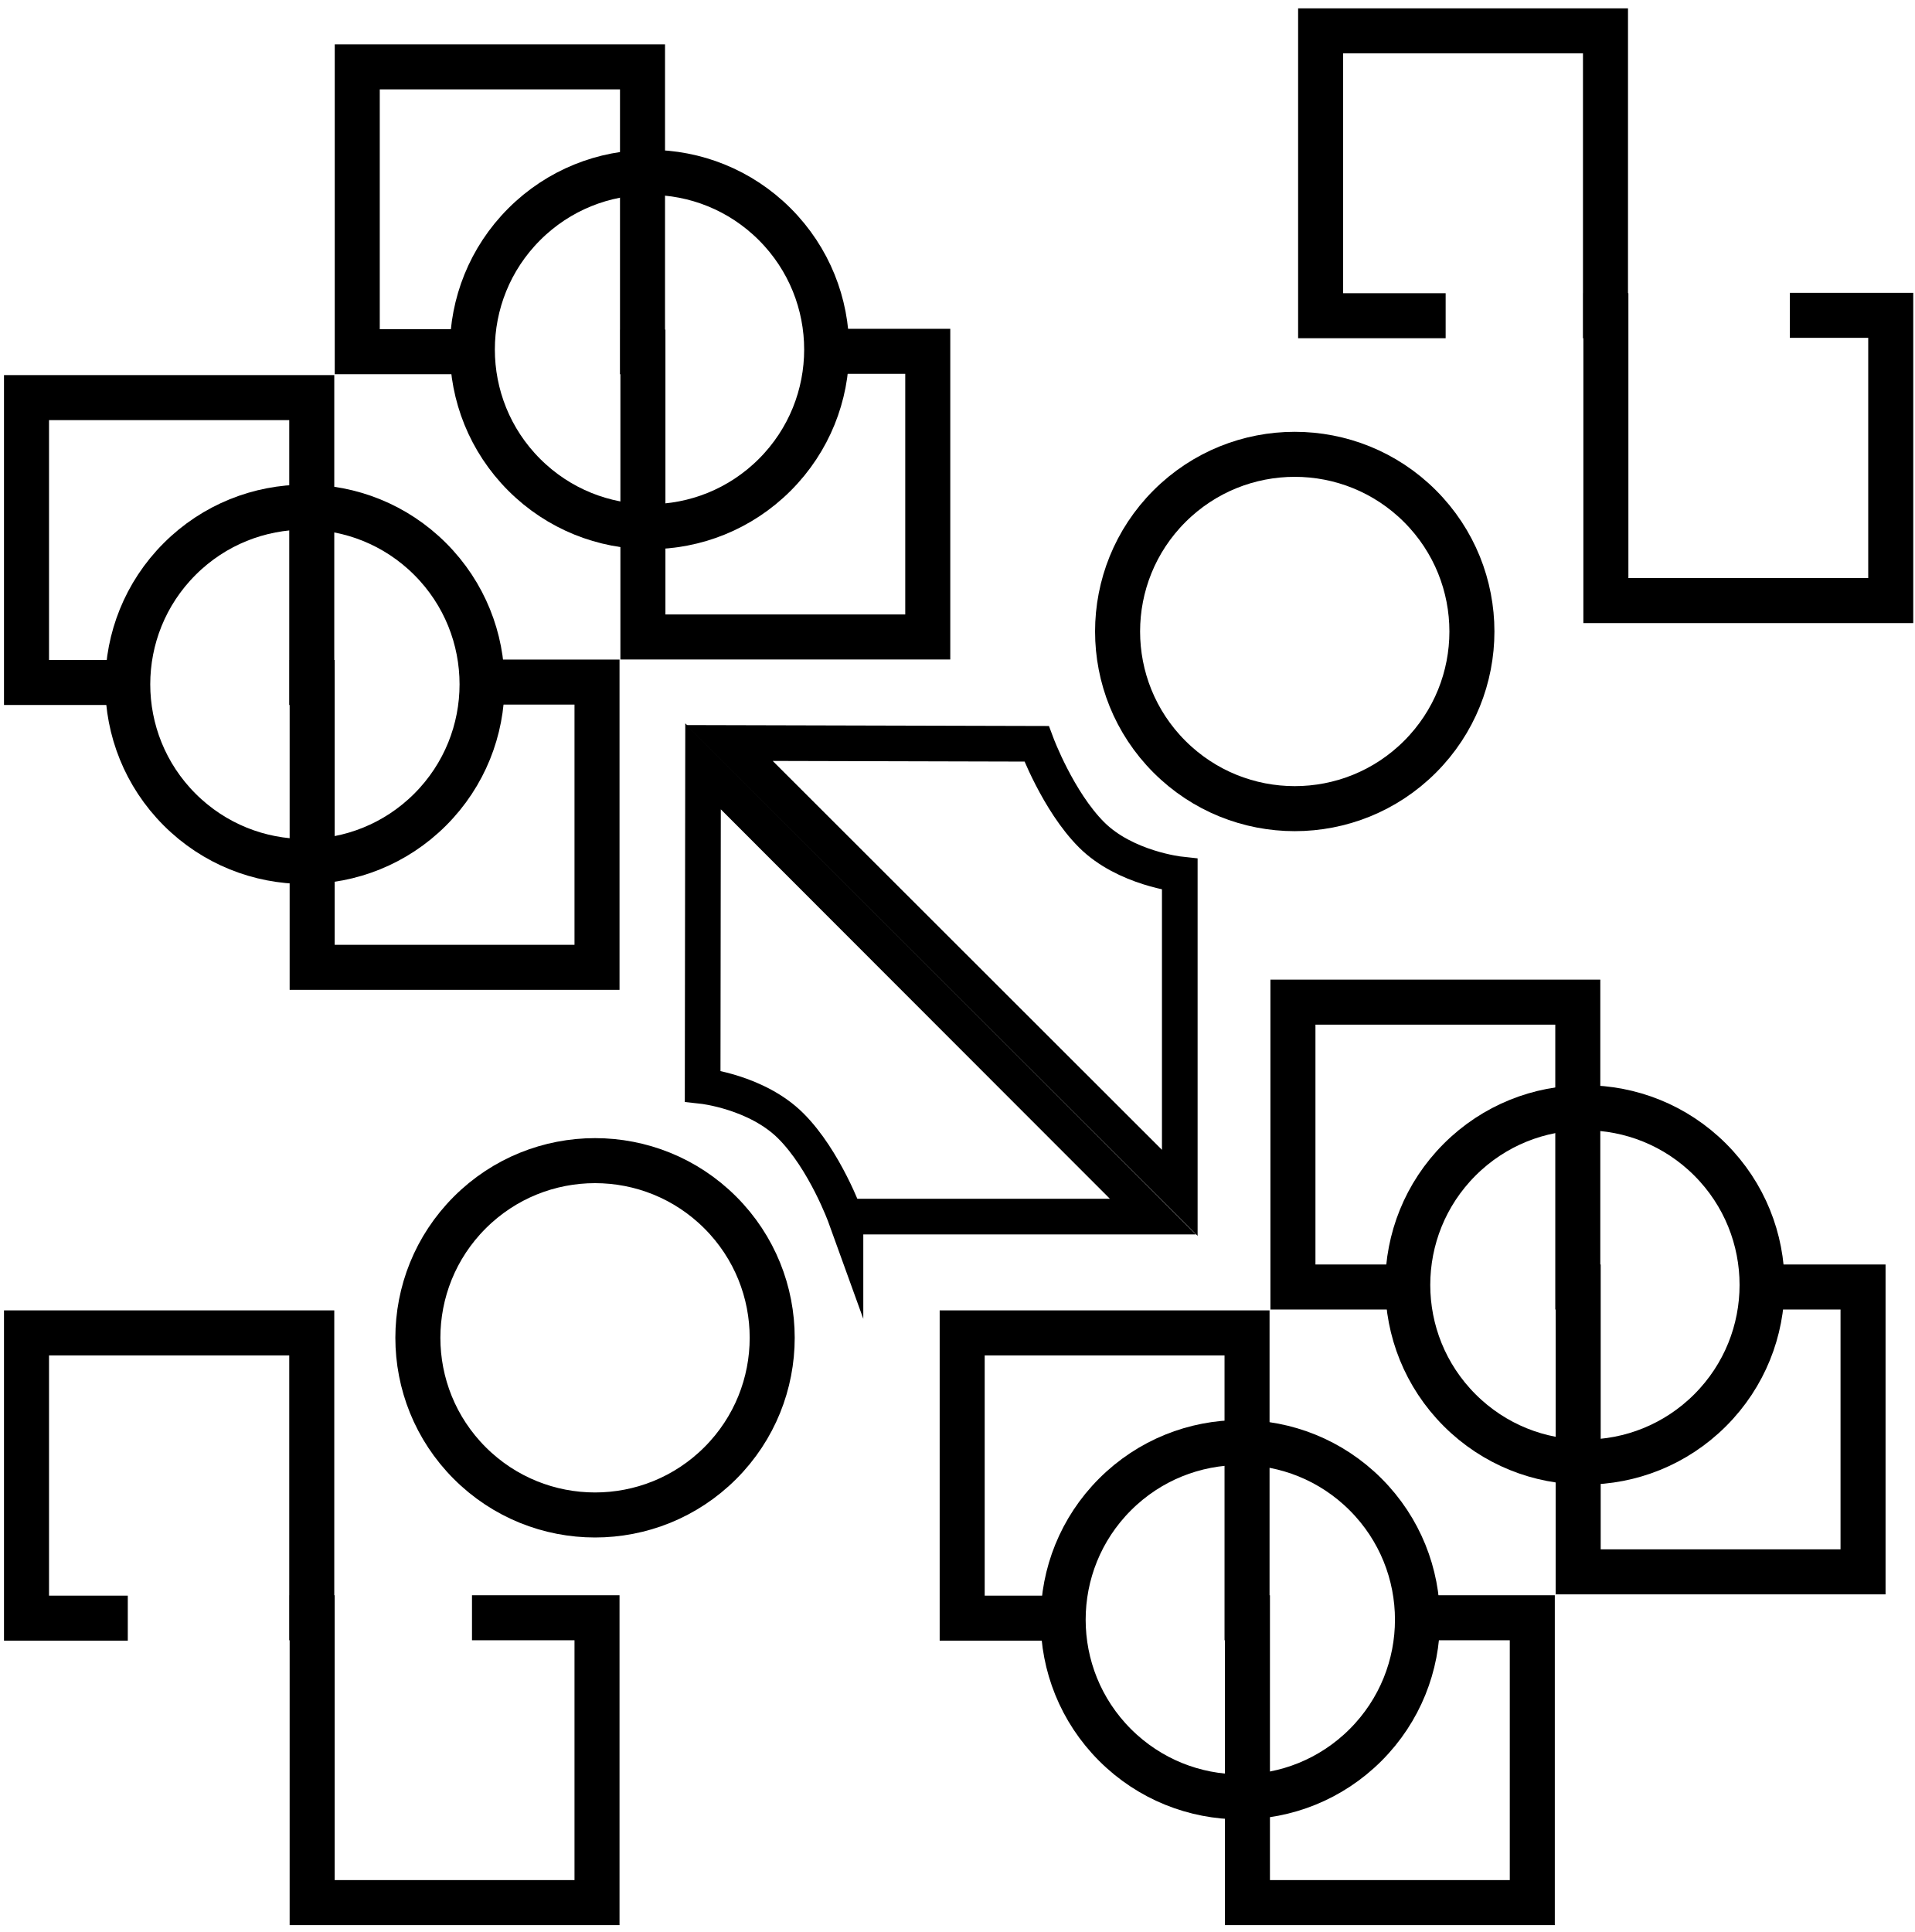
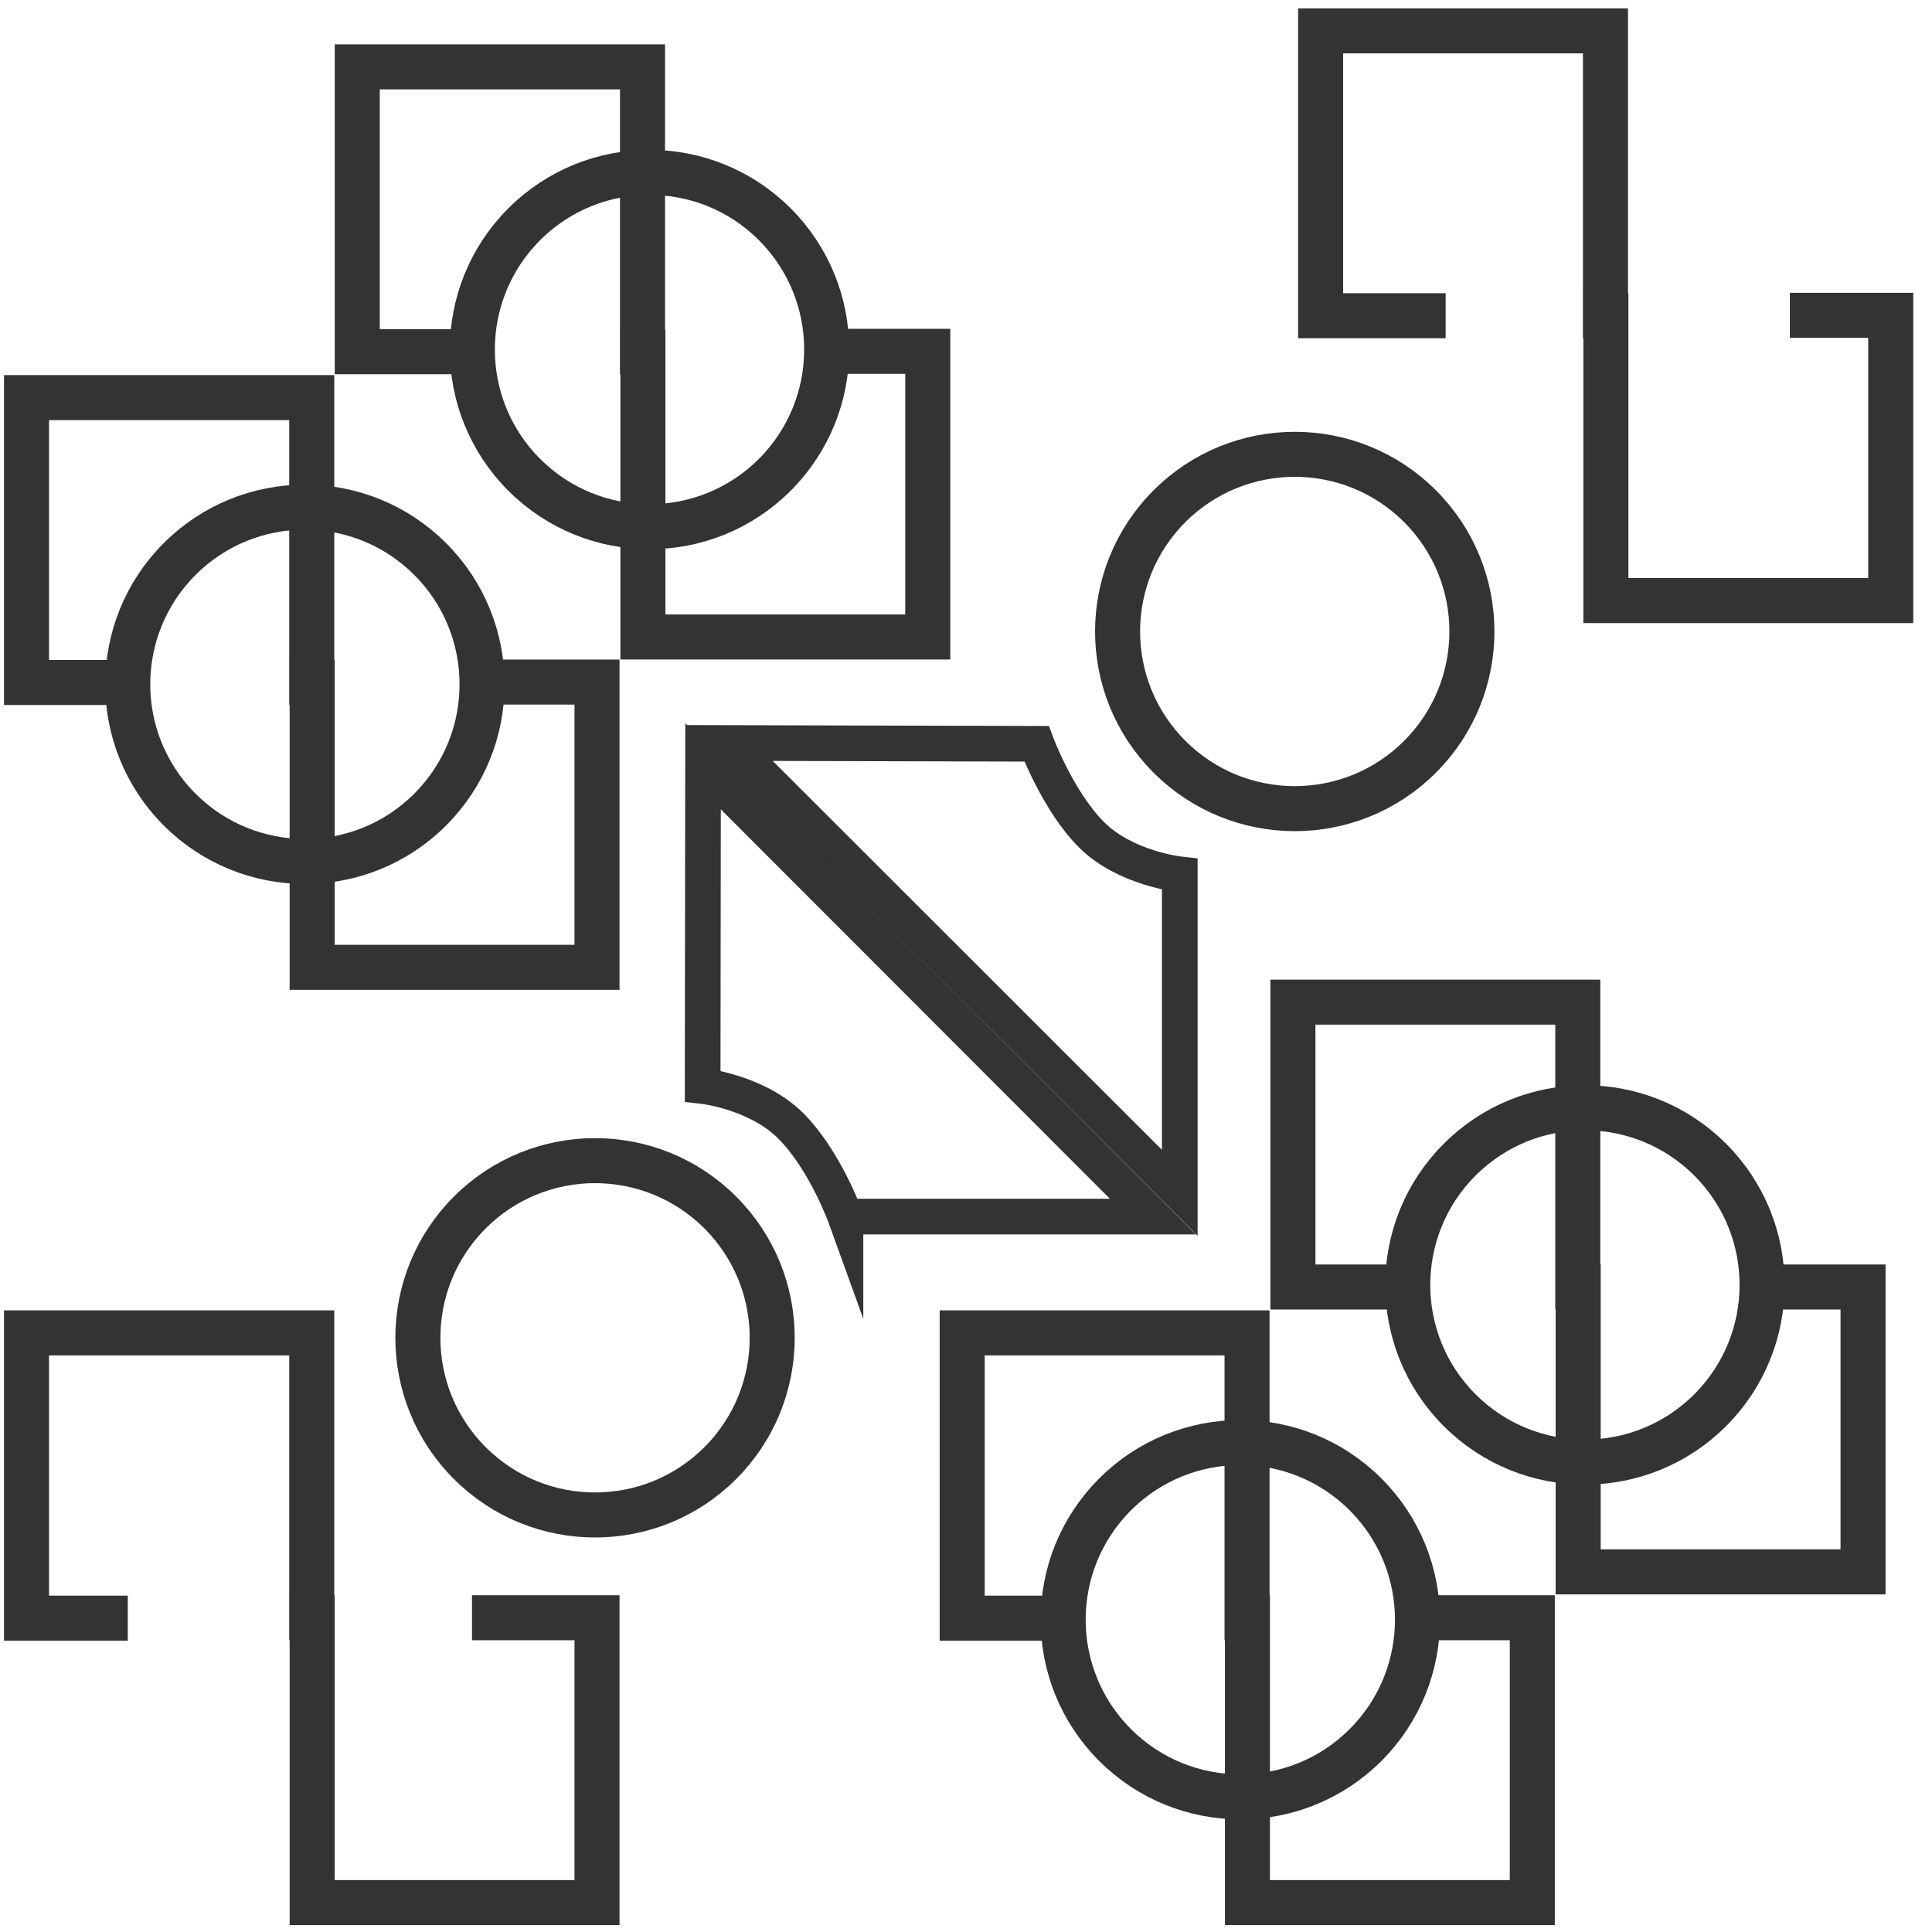
- <svg xmlns="http://www.w3.org/2000/svg" id="Layer_1" data-name="Layer 1" viewBox="0 0 484 488.33" class="fleuron f14" width="300" style="display:block; margin: 1rem auto;">
+ <svg xmlns="http://www.w3.org/2000/svg" id="Layer_1" data-name="Layer 1" viewBox="0 0 484 488.33" class="fleuron f14" width="150" style="opacity: 0.8; fill: currentColor; display: block; margin: 1rem auto;">
  <defs>
    <style>.cls-1,.cls-2{fill:none;stroke:#000;stroke-miterlimit:10}.cls-1{stroke-width:11.38px}.cls-2{stroke-width:9.01px}</style>
  </defs>
  <path class="cls-1" d="M209 88.8h25.5V161h-72v-72h2.8" />
  <path class="cls-1" d="M122 88.9H90.3v-72h72.1v72h-3" />
  <circle class="cls-1" cx="164.17" cy="88.35" r="44.78" transform="rotate(-45 164.166 88.35)" />
  <path class="cls-1" d="M452.4 79.7h25.5v72.1h-72v-72h2.8" />
  <path class="cls-1" d="M365.4 79.8h-31.6v-72h72v72H403" />
  <circle class="cls-1" cx="327.26" cy="159.61" r="44.78" transform="rotate(-45 327.264 159.613)" />
  <path class="cls-1" d="M445.4 325.3h25.5v72h-72v-72h2.8" />
  <path class="cls-1" d="M358.4 325.3h-31.6v-72h72v72H396" />
  <circle class="cls-1" cx="400.6" cy="324.78" r="44.78" transform="rotate(-45 400.597 324.777)" />
  <path class="cls-2" d="M262 188l-77.6-.2 113.8 113.7V221s-13.8-1.5-22.3-10-13.9-23-13.9-23z" />
  <path class="cls-1" d="M268.7 409h-25.5v-72.1h72v72h-2.8" />
  <path class="cls-1" d="M355.7 408.9h31.6v72h-72v-72h2.9" />
  <circle class="cls-1" cx="313.5" cy="409.39" r="44.78" transform="rotate(-45 313.506 409.392)" />
  <path class="cls-1" d="M32.3 409H6.7v-72.1h72.1v72H76" />
  <path class="cls-1" d="M119.3 408.9h31.6v72h-72v-72h2.9" />
  <circle class="cls-1" cx="150.4" cy="338.14" r="44.78" transform="rotate(-45 150.403 338.141)" />
  <path class="cls-1" d="M32.3 172.5H6.7v-72h72.1v72H76" />
  <path class="cls-1" d="M119.3 172.4h31.6v72.1h-72v-72h2.9" />
  <circle class="cls-1" cx="77.07" cy="172.96" r="44.78" transform="rotate(-45 77.074 172.965)" />
  <path class="cls-2" d="M213.7 307.5h77.7L177.7 193.7l-.1 80.8s13.7 1.5 22.3 10.1 13.8 23 13.8 23z" />
</svg>
